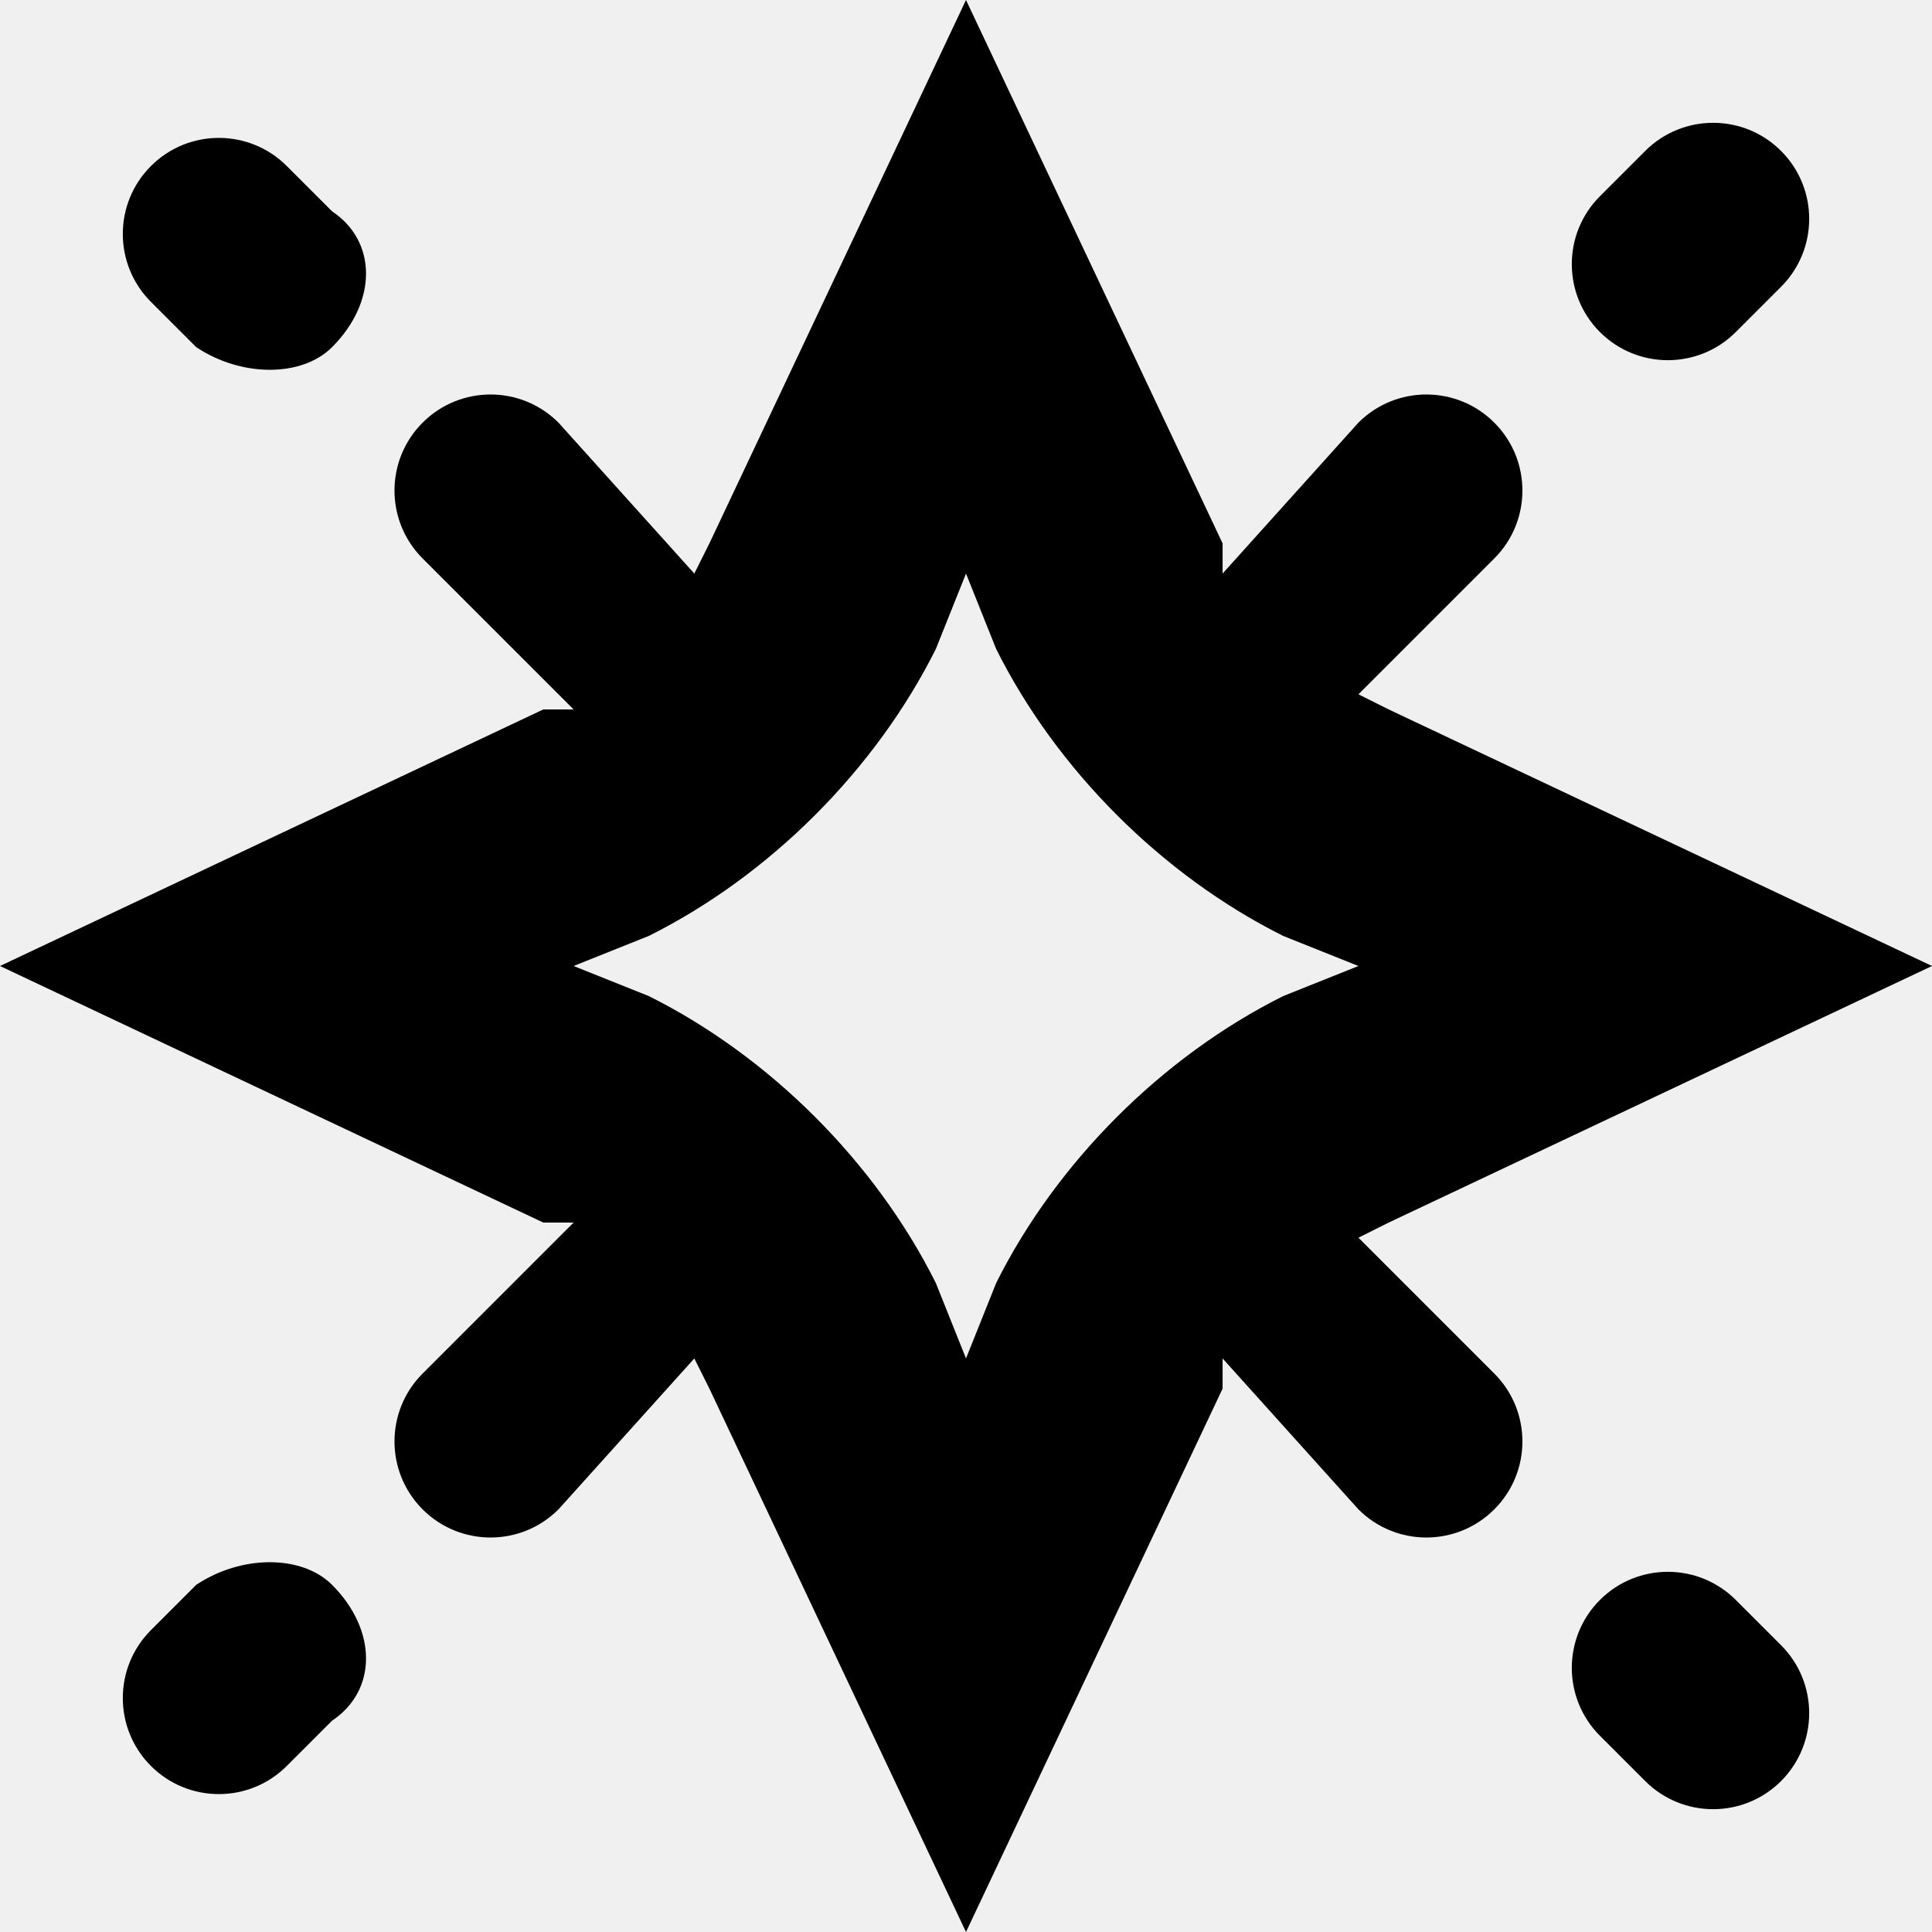
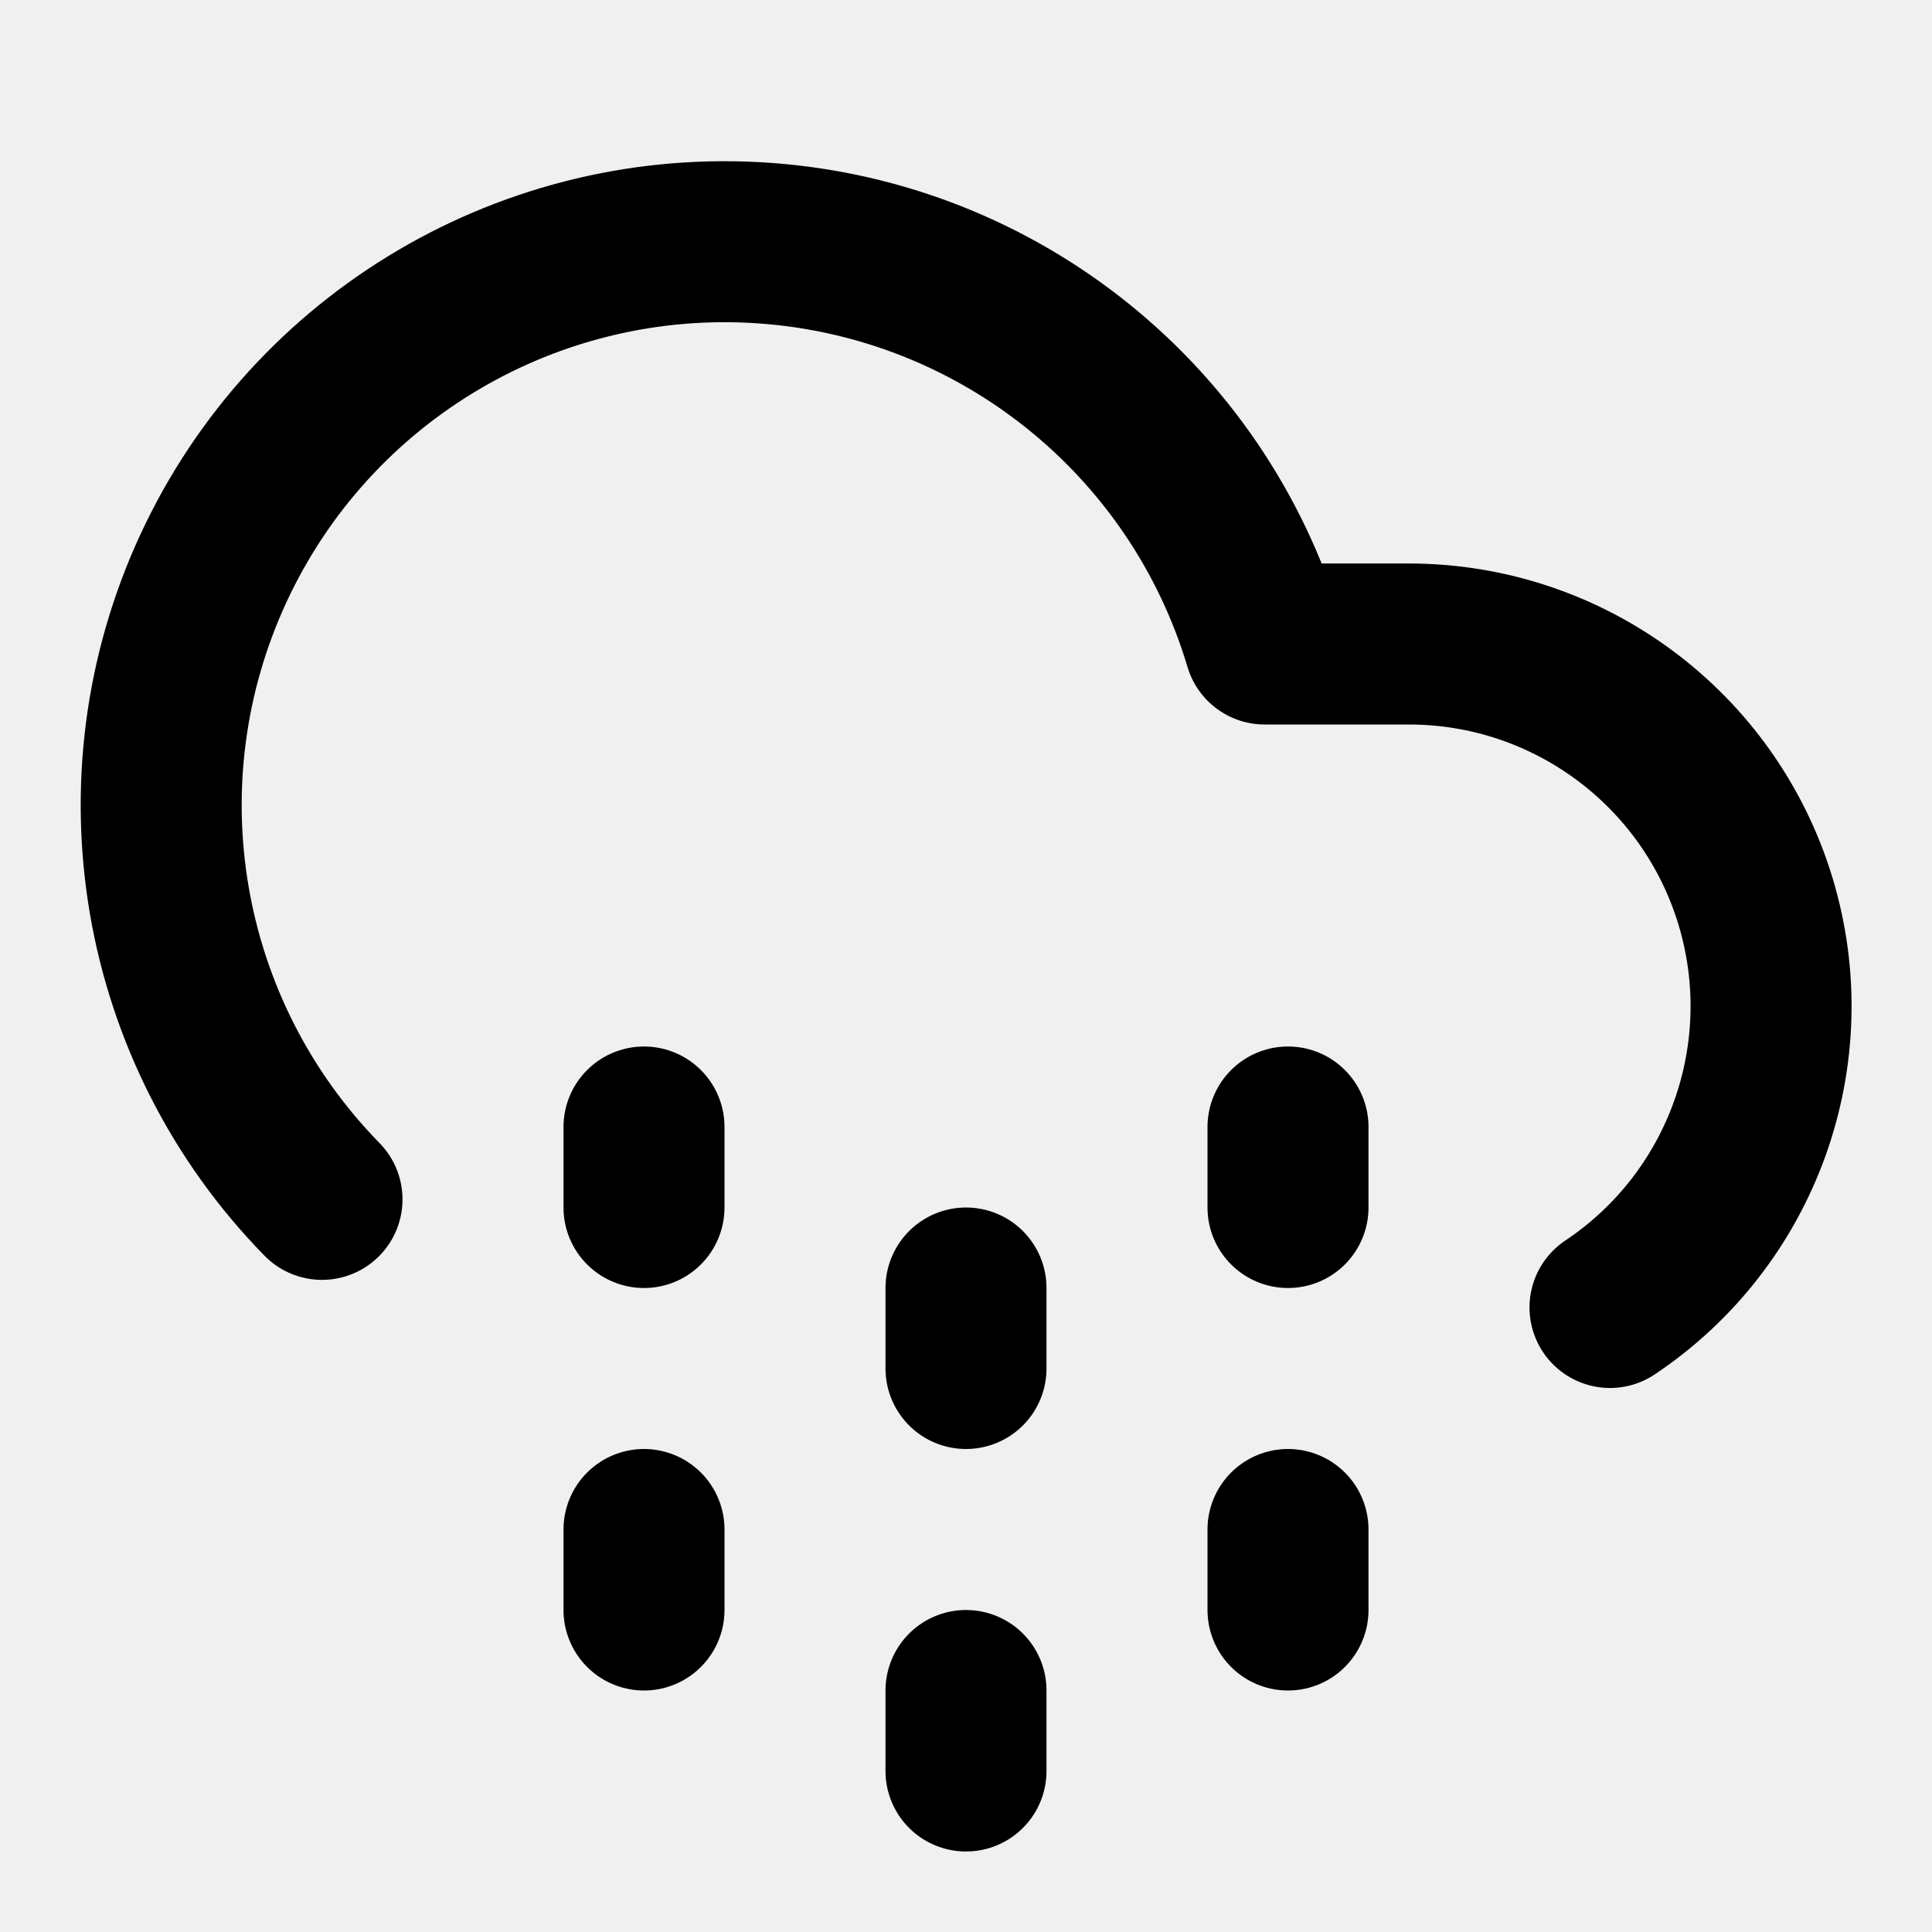
- <svg xmlns="http://www.w3.org/2000/svg" viewBox="0 0 128 128">
-   <path fill-rule="evenodd" d="M81 36 64 0 47 36l-1 2-9-10a6 6 0 0 0-9 9l10 10h-2L0 64l36 17h2L28 91a6 6 0 1 0 9 9l9-10 1 2 17 36 17-36v-2l9 10a6 6 0 1 0 9-9l-9-9 2-1 36-17-36-17-2-1 9-9a6 6 0 1 0-9-9l-9 10v-2Zm-17 2-2 5c-4 8-11 15-19 19l-5 2 5 2c8 4 15 11 19 19l2 5 2-5c4-8 11-15 19-19l5-2-5-2c-8-4-15-11-19-19l-2-5Z" clip-rule="evenodd" />
-   <path d="M118 19a6 6 0 0 0-9-9l-3 3a6 6 0 1 0 9 9l3-3Zm-96 4c-2 2-6 2-9 0l-3-3a6 6 0 1 1 9-9l3 3c3 2 3 6 0 9Zm0 82c-2-2-6-2-9 0l-3 3a6 6 0 1 0 9 9l3-3c3-2 3-6 0-9Zm96 4a6 6 0 0 1-9 9l-3-3a6 6 0 1 1 9-9l3 3Z" />
-   <style>path{fill:#000}@media (prefers-color-scheme:dark){path{fill:#fff}}</style>
+ <svg xmlns="http://www.w3.org/2000/svg" width="24" height="24" viewBox="0 0 24 24" fill="none" stroke="currentColor" stroke-width="2" stroke-linecap="round" stroke-linejoin="round" class="lucide lucide-cloud-drizzle-icon lucide-cloud-drizzle">
+   <path d="M4 14.899A7 7 0 1 1 15.71 8h1.79a4.5 4.5 0 0 1 2.5 8.242" />
+   <path d="M8 19v1" />
+   <path d="M8 14v1" />
+   <path d="M16 19v1" />
+   <path d="M16 14v1" />
+   <path d="M12 21v1" />
+   <path d="M12 16v1" />
</svg>
